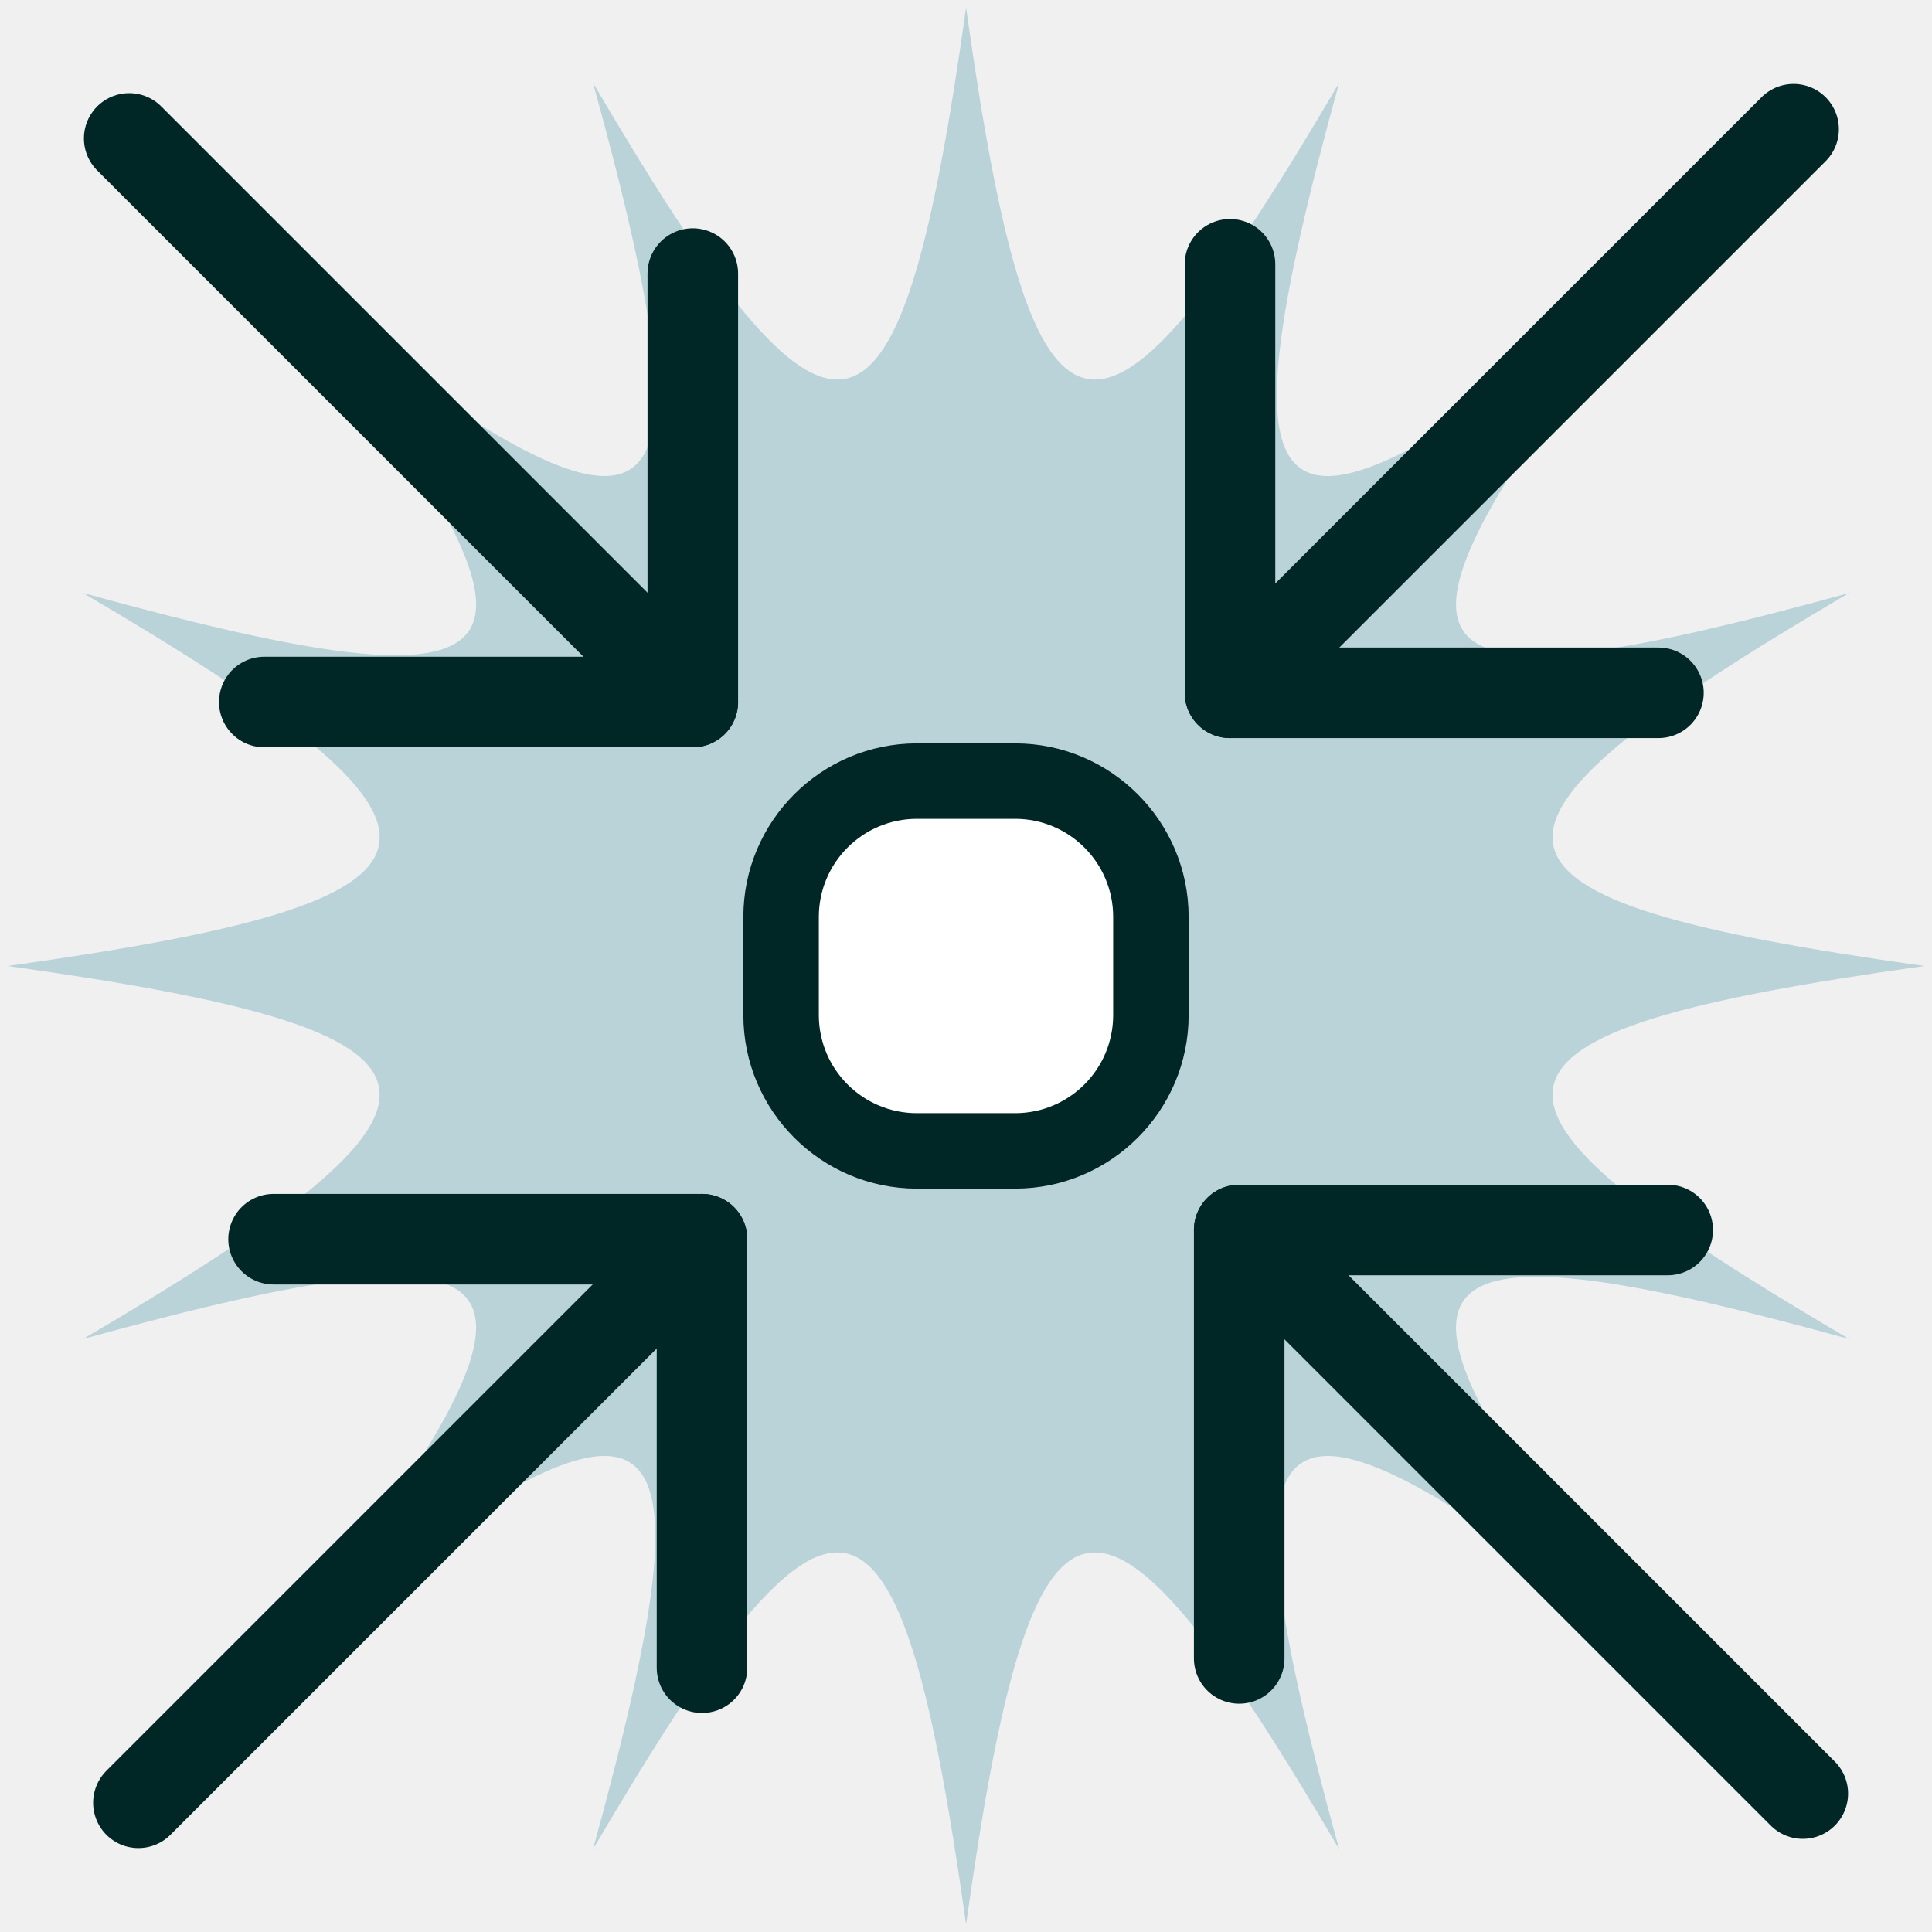
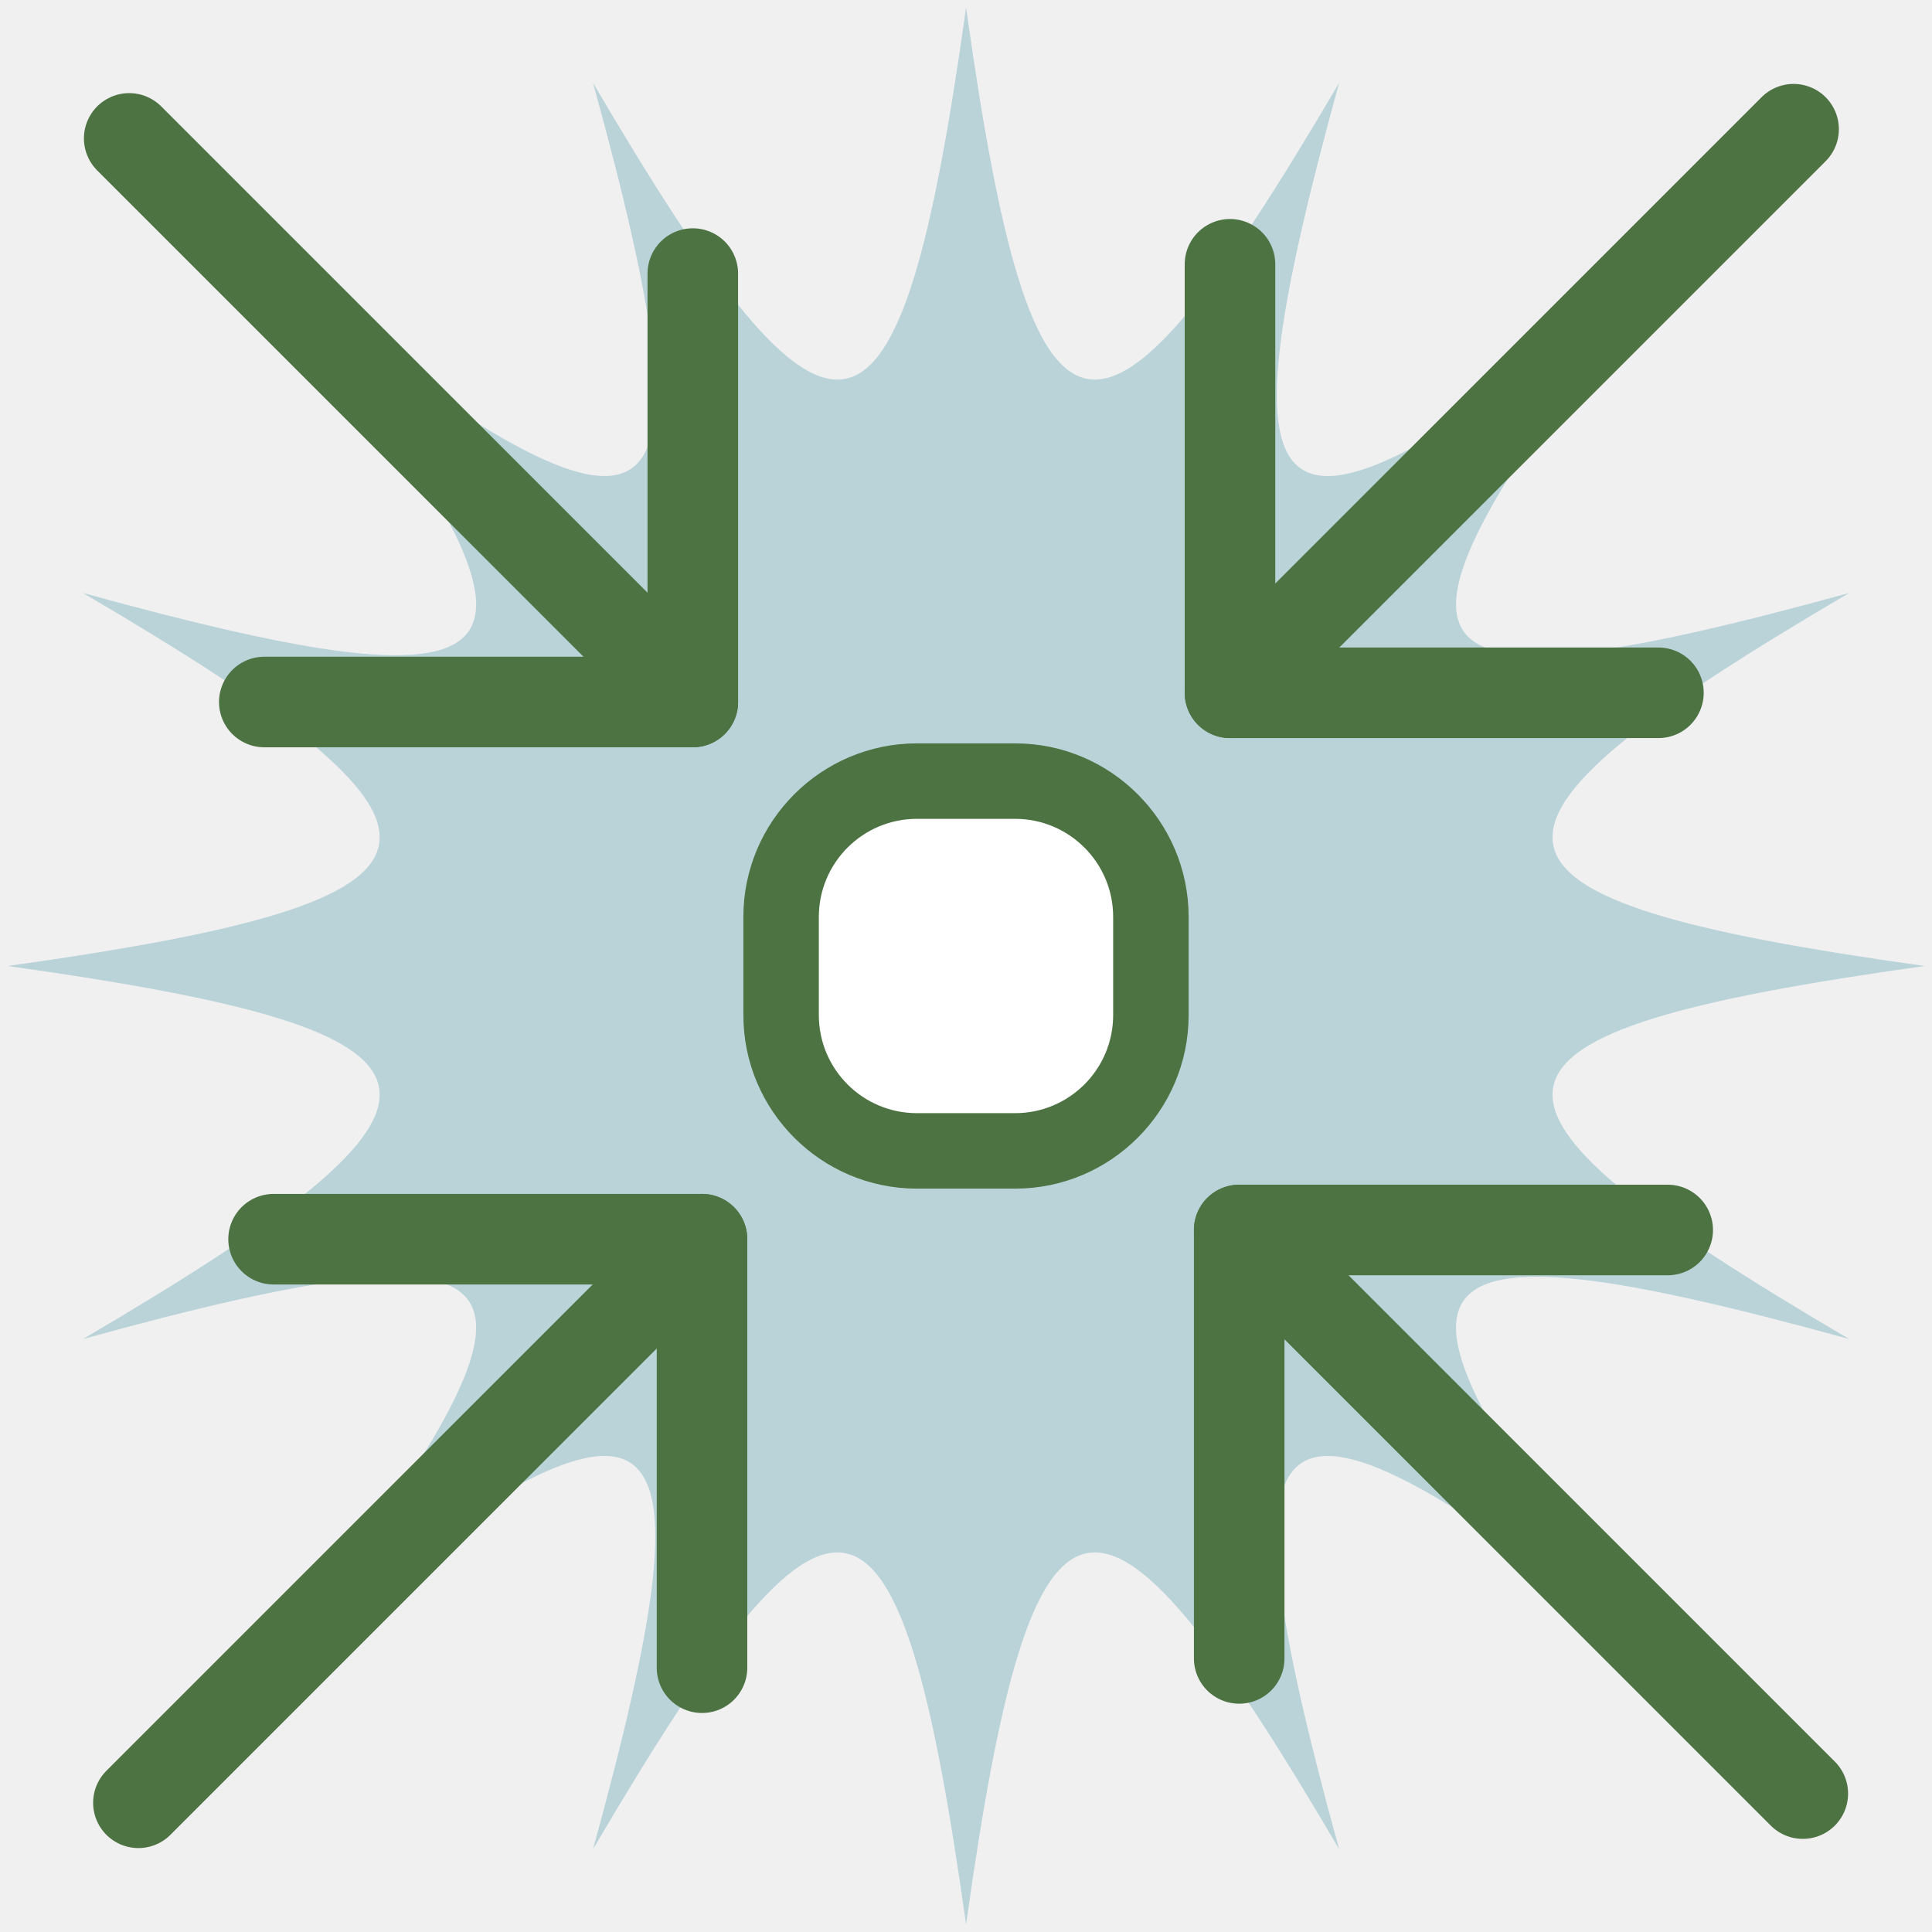
<svg xmlns="http://www.w3.org/2000/svg" id="Layer_1" data-name="Layer 1" viewBox="0 0 256 256">
-   <path id="Path_89" data-name="Path 89" d="m1.01,128c63.02,8.83,64.81,17.25,9.98,49.43,61.3-16.88,65.99-9.98,27.22,40.37,50.35-38.77,57.24-34.09,40.37,27.22,32.18-54.83,40.6-53.04,49.43,9.98,8.83-63.02,17.25-64.81,49.43-9.98-16.88-61.3-9.98-65.99,40.37-27.22-38.77-50.35-34.09-57.24,27.22-40.37-54.83-32.18-53.04-40.6,9.98-49.43-63.02-8.83-64.81-17.25-9.98-49.43-61.3,16.88-65.99,9.98-27.22-40.37-50.35,38.77-57.24,34.09-40.37-27.22-32.18,54.83-40.6,53.04-49.43-9.98-8.83,63.02-17.25,64.81-49.43,9.98,16.88,61.3,9.98,65.99-40.37,27.22,38.77,50.35,34.09,57.24-27.22,40.37,54.83,32.18,53.04,40.6-9.98,49.43" style="fill: #bad3d9;" />
+   <path id="Path_89" data-name="Path 89" d="M1.01,128c63.02,8.83,64.81,17.25,9.98,49.43,61.3-16.88,65.99-9.98,27.22,40.37,50.35-38.77,57.24-34.09,40.37,27.22,32.18-54.83,40.6-53.04,49.43,9.98,8.83-63.02,17.25-64.81,49.43-9.98-16.88-61.3-9.98-65.99,40.37-27.22-38.77-50.35-34.09-57.24,27.22-40.37-54.83-32.18-53.04-40.6,9.98-49.43-63.02-8.83-64.81-17.25-9.98-49.43-61.3,16.88-65.99,9.98-27.22-40.37-50.35,38.77-57.24,34.09-40.37-27.22-32.18,54.83-40.6,53.04-49.43-9.98-8.83,63.02-17.25,64.81-49.43,9.98,16.88,61.3,9.98,65.99-40.37,27.22,38.77,50.35,34.09,57.24-27.22,40.37,54.83,32.18,53.04,40.6-9.98,49.43" style="fill: #bad3d9; stroke-width: 0px;" />
  <g>
-     <rect x="103.5" y="103.5" width="49" height="49" rx="18" ry="18" style="fill: #fff;" />
-     <path d="m134.5,108.5c7.18,0,13,5.82,13,13v13c0,7.18-5.82,13-13,13h-13c-7.18,0-13-5.82-13-13v-13c0-7.18,5.82-13,13-13h13m0-10h-13c-12.68,0-23,10.32-23,23v13c0,12.68,10.32,23,23,23h13c12.68,0,23-10.32,23-23v-13c0-12.68-10.32-23-23-23h0Z" style="fill: #012626;" />
+     <rect x="103.5" y="103.5" width="49" height="49" rx="18" ry="18" style="fill: #fff; stroke-width: 0px;" />
+     <path d="M134.5,108.5c7.18,0,13,5.82,13,13v13c0,7.18-5.82,13-13,13h-13c-7.18,0-13-5.82-13-13v-13c0-7.18,5.82-13,13-13h13M134.5,98.5h-13c-12.68,0-23,10.32-23,23v13c0,12.68,10.32,23,23,23h13c12.68,0,23-10.32,23-23v-13c0-12.68-10.32-23-23-23h0Z" style="fill: #4d7343; stroke-width: 0px;" />
  </g>
  <g>
-     <polyline points="93.02 220.98 93.02 164.2 36.25 164.2" style="fill: none; stroke: #012626; stroke-linecap: round; stroke-linejoin: round; stroke-width: 12px;" />
-     <line x1="93.02" y1="164.2" x2="18.34" y2="238.88" style="fill: none; stroke: #012626; stroke-linecap: round; stroke-linejoin: round; stroke-width: 12px;" />
+     <polyline points="93.02 220.98 93.02 164.2 36.25 164.2" style="fill: none; stroke: #4d7343; stroke-linecap: round; stroke-linejoin: round; stroke-width: 12px;" />
+     <line x1="93.02" y1="164.2" x2="18.34" y2="238.88" style="fill: none; stroke: #4d7343; stroke-linecap: round; stroke-linejoin: round; stroke-width: 12px;" />
  </g>
  <g>
-     <polyline points="220.98 162.98 164.2 162.98 164.2 219.75" style="fill: none; stroke: #012626; stroke-linecap: round; stroke-linejoin: round; stroke-width: 12px;" />
-     <line x1="164.2" y1="162.98" x2="238.88" y2="237.66" style="fill: none; stroke: #012626; stroke-linecap: round; stroke-linejoin: round; stroke-width: 12px;" />
+     <polyline points="220.98 162.98 164.2 162.98 164.2 219.75" style="fill: none; stroke: #4d7343; stroke-linecap: round; stroke-linejoin: round; stroke-width: 12px;" />
+     <line x1="164.2" y1="162.98" x2="238.88" y2="237.66" style="fill: none; stroke: #4d7343; stroke-linecap: round; stroke-linejoin: round; stroke-width: 12px;" />
  </g>
  <g>
-     <polyline points="162.98 35.02 162.98 91.8 219.75 91.8" style="fill: none; stroke: #012626; stroke-linecap: round; stroke-linejoin: round; stroke-width: 12px;" />
-     <line x1="162.98" y1="91.8" x2="237.66" y2="17.12" style="fill: none; stroke: #012626; stroke-linecap: round; stroke-linejoin: round; stroke-width: 12px;" />
+     <polyline points="162.98 35.02 162.98 91.8 219.75 91.8" style="fill: none; stroke: #4d7343; stroke-linecap: round; stroke-linejoin: round; stroke-width: 12px;" />
+     <line x1="162.98" y1="91.8" x2="237.66" y2="17.12" style="fill: none; stroke: #4d7343; stroke-linecap: round; stroke-linejoin: round; stroke-width: 12px;" />
  </g>
  <g>
-     <polyline points="35.02 93.02 91.8 93.02 91.8 36.25" style="fill: none; stroke: #012626; stroke-linecap: round; stroke-linejoin: round; stroke-width: 12px;" />
-     <line x1="91.8" y1="93.02" x2="17.12" y2="18.34" style="fill: none; stroke: #012626; stroke-linecap: round; stroke-linejoin: round; stroke-width: 12px;" />
+     <polyline points="35.02 93.02 91.8 93.02 91.8 36.25" style="fill: none; stroke: #4d7343; stroke-linecap: round; stroke-linejoin: round; stroke-width: 12px;" />
+     <line x1="91.8" y1="93.02" x2="17.12" y2="18.34" style="fill: none; stroke: #4d7343; stroke-linecap: round; stroke-linejoin: round; stroke-width: 12px;" />
  </g>
</svg>
